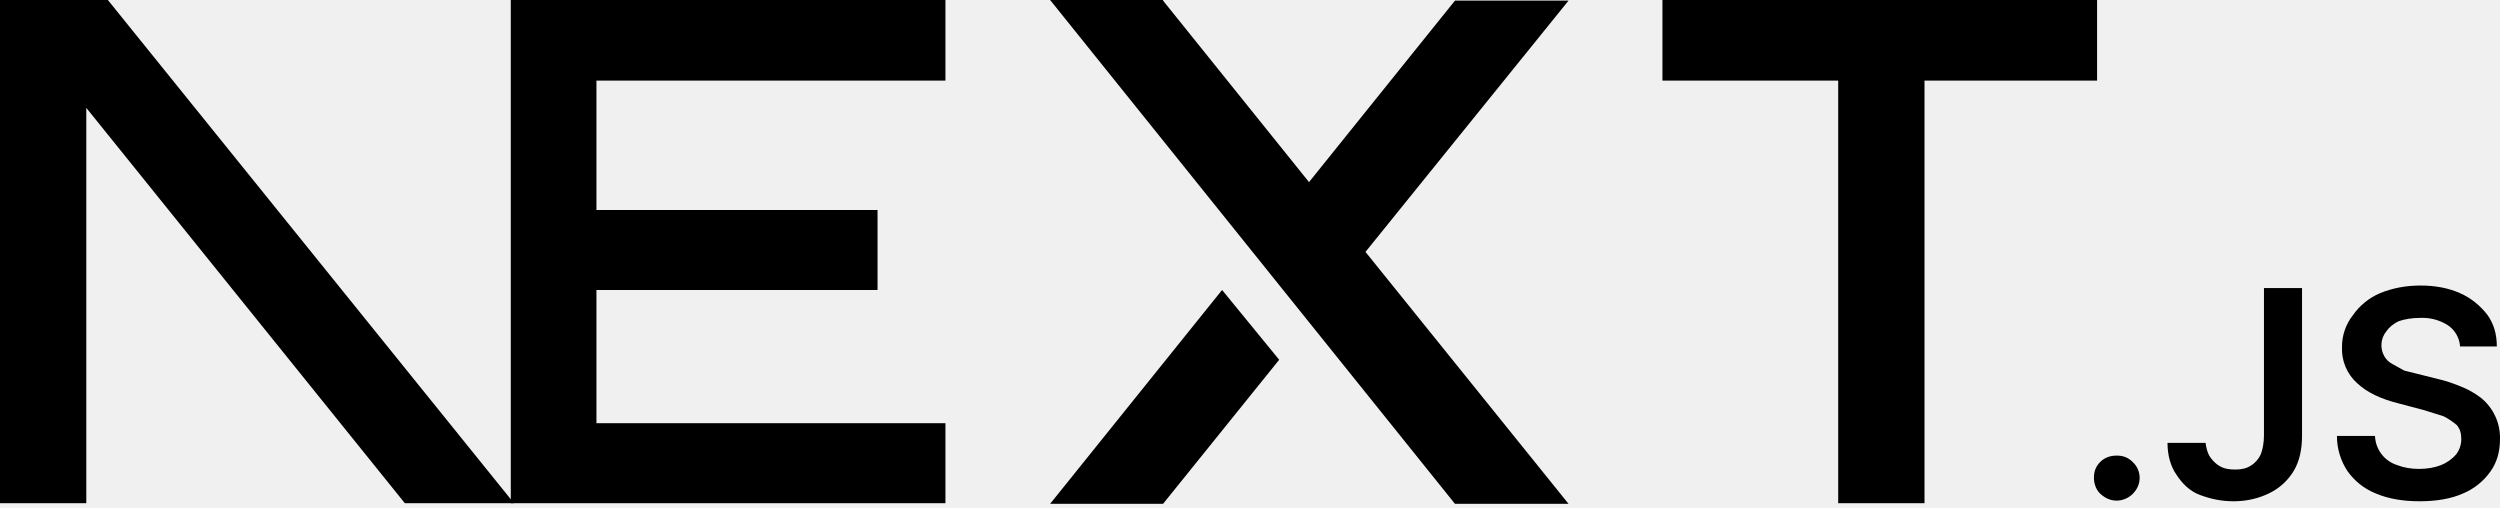
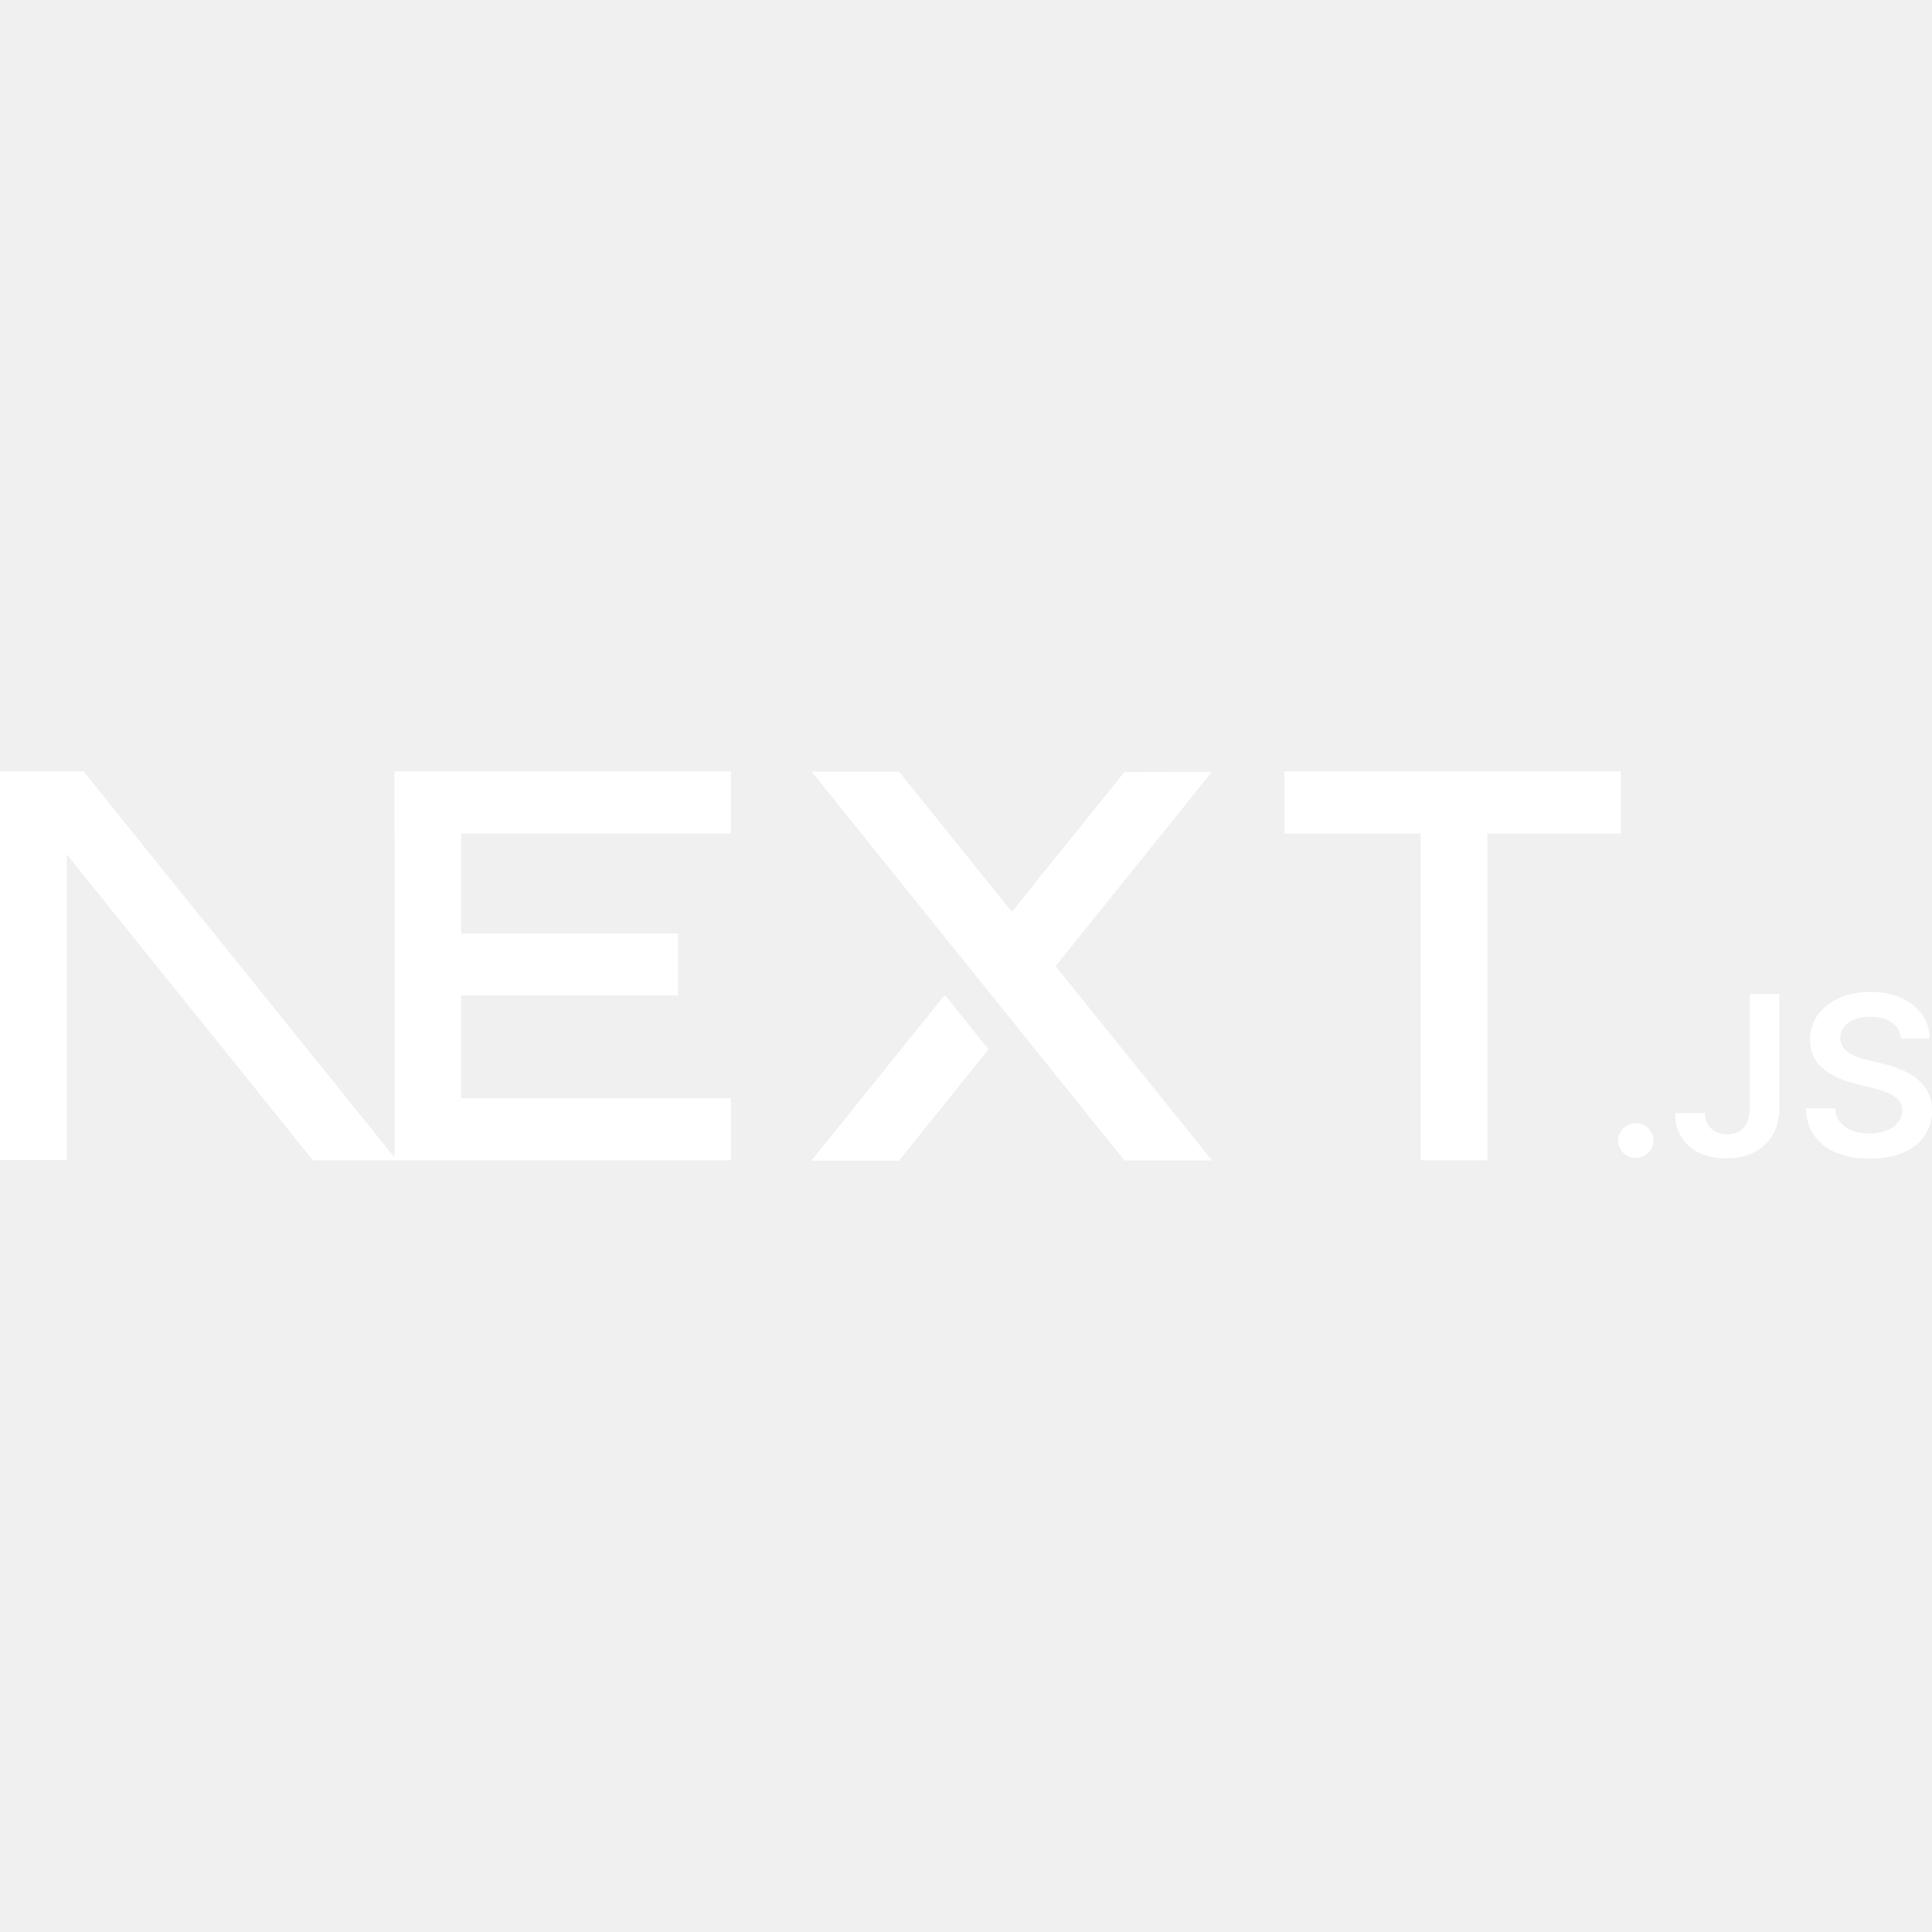
- <svg xmlns="http://www.w3.org/2000/svg" fill="none" viewBox="0 0 394 80">
-   <path fill="#000" d="M262 0h68.5v12.7h-27.2v66.6h-13.6V12.7H262V0ZM149 0v12.7H94v20.4h44.3v12.6H94v21h55v12.6H80.5V0h68.7zm34.3 0h-17.8l63.8 79.4h17.9l-32-39.7 32-39.6h-17.9l-23 28.6-23-28.6zm18.3 56.7-9-11-27.1 33.7h17.8l18.3-22.7z" />
-   <path fill="#000" d="M81 79.3 17 0H0v79.3h13.6V17l50.2 62.3H81Zm252.6-.4c-1 0-1.8-.4-2.5-1s-1.1-1.6-1.1-2.6.3-1.8 1-2.5 1.6-1 2.6-1 1.8.3 2.5 1a3.4 3.4 0 0 1 .6 4.3 3.7 3.7 0 0 1-3 1.8zm23.2-33.5h6v23.3c0 2.1-.4 4-1.3 5.5a9.1 9.1 0 0 1-3.8 3.5c-1.6.8-3.5 1.3-5.7 1.3-2 0-3.7-.4-5.3-1s-2.8-1.8-3.7-3.2c-.9-1.3-1.4-3-1.4-5h6c.1.8.3 1.6.7 2.2s1 1.2 1.6 1.5c.7.4 1.5.5 2.4.5 1 0 1.8-.2 2.4-.6a4 4 0 0 0 1.6-1.8c.3-.8.5-1.8.5-3V45.5zm30.9 9.1a4.4 4.4 0 0 0-2-3.3 7.5 7.5 0 0 0-4.3-1.1c-1.3 0-2.4.2-3.3.5-.9.4-1.6 1-2 1.6a3.5 3.5 0 0 0-.3 4c.3.5.7.9 1.3 1.2l1.8 1 2 .5 3.2.8c1.3.3 2.5.7 3.7 1.2a13 13 0 0 1 3.2 1.8 8.1 8.1 0 0 1 3 6.5c0 2-.5 3.7-1.5 5.1a10 10 0 0 1-4.4 3.5c-1.8.8-4.1 1.2-6.8 1.2-2.6 0-4.9-.4-6.8-1.2-2-.8-3.4-2-4.5-3.5a10 10 0 0 1-1.7-5.6h6a5 5 0 0 0 3.5 4.6c1 .4 2.2.6 3.4.6 1.3 0 2.5-.2 3.5-.6 1-.4 1.8-1 2.4-1.7a4 4 0 0 0 .8-2.4c0-.9-.2-1.6-.7-2.2a11 11 0 0 0-2.1-1.4l-3.2-1-3.8-1c-2.8-.7-5-1.7-6.6-3.2a7.2 7.2 0 0 1-2.4-5.7 8 8 0 0 1 1.7-5 10 10 0 0 1 4.3-3.5c2-.8 4-1.2 6.4-1.2 2.3 0 4.4.4 6.2 1.2 1.8.8 3.2 2 4.3 3.4 1 1.4 1.5 3 1.5 5h-5.8z" />
+ <svg xmlns="http://www.w3.org/2000/svg" fill="#fff" viewBox="0 0 128 128">
+   <path d="M0 51.098V76.86h4.422V56.604L20.73 76.87h27.694v-4.113H30.553v-6.801h14.37v-4.113h-14.37v-6.621h17.87v-4.116H26.13v4.116h.002V76.68L5.527 51.098H0zm85.09.01v4.115h9.03v21.65h4.42v-21.65h8.847v-4.116H85.09zm-31.322.011 20.73 25.764h5.803L69.936 64.01l10.35-12.871-5.79.01-7.459 9.261-7.48-9.29h-5.79zm70.158 14.598c-.761 0-1.445.128-2.051.394-.602.263-1.078.633-1.426 1.108-.35.476-.525 1.032-.525 1.664 0 .77.258 1.384.78 1.847.517.464 1.227.809 2.124 1.036l1.24.312a7.02 7.02 0 0 1 1.026.334 1.91 1.91 0 0 1 .683.461 1.034 1.034 0 0 1 .248.697 1.25 1.25 0 0 1-.283.803 1.77 1.77 0 0 1-.76.535 3.11 3.11 0 0 1-1.132.192 3.24 3.24 0 0 1-1.116-.182 1.902 1.902 0 0 1-.804-.557 1.63 1.63 0 0 1-.352-.931h-1.941c.027.71.216 1.316.566 1.812s.836.873 1.46 1.13c.62.26 1.357.39 2.202.39.875 0 1.619-.136 2.233-.4.617-.27 1.088-.643 1.414-1.118.327-.479.488-1.028.488-1.658 0-.466-.09-.872-.266-1.217a2.726 2.726 0 0 0-.72-.887 4.227 4.227 0 0 0-1.028-.607 7.09 7.09 0 0 0-1.19-.385l-1.02-.25a6.975 6.975 0 0 1-.667-.195 2.82 2.82 0 0 1-.597-.285 1.304 1.304 0 0 1-.43-.418 1.037 1.037 0 0 1-.158-.58 1.21 1.21 0 0 1 .238-.717c.156-.21.385-.376.678-.5a2.771 2.771 0 0 1 1.056-.184c.585 0 1.062.126 1.43.383a1.424 1.424 0 0 1 .623 1.07h1.9a2.775 2.775 0 0 0-.513-1.607c-.333-.466-.792-.833-1.377-1.096-.584-.265-1.26-.394-2.033-.394zm-7.998.144v7.55c-.003.377-.062.697-.176.954a1.25 1.25 0 0 1-.506.584c-.218.133-.488.2-.803.2-.29 0-.546-.057-.771-.17a1.247 1.247 0 0 1-.522-.481 1.474 1.474 0 0 1-.195-.75h-1.963c0 .661.147 1.213.447 1.656a2.768 2.768 0 0 0 1.211 1.002 4.22 4.22 0 0 0 1.72.34c.697 0 1.311-.134 1.835-.4a2.97 2.97 0 0 0 1.236-1.149c.293-.499.444-1.093.448-1.787v-7.549h-1.961zm-53.332.059-8.844 10.982h5.805l5.937-7.38-2.898-3.602zm45.785 8.498c-.324 0-.6.112-.83.336a1.07 1.07 0 0 0-.344.807 1.082 1.082 0 0 0 .344.818c.23.225.506.336.83.336a1.105 1.105 0 0 0 .574-.156c.177-.101.318-.24.428-.416a1.115 1.115 0 0 0 .166-.582 1.097 1.097 0 0 0-.354-.807 1.133 1.133 0 0 0-.814-.336z" />
</svg>
